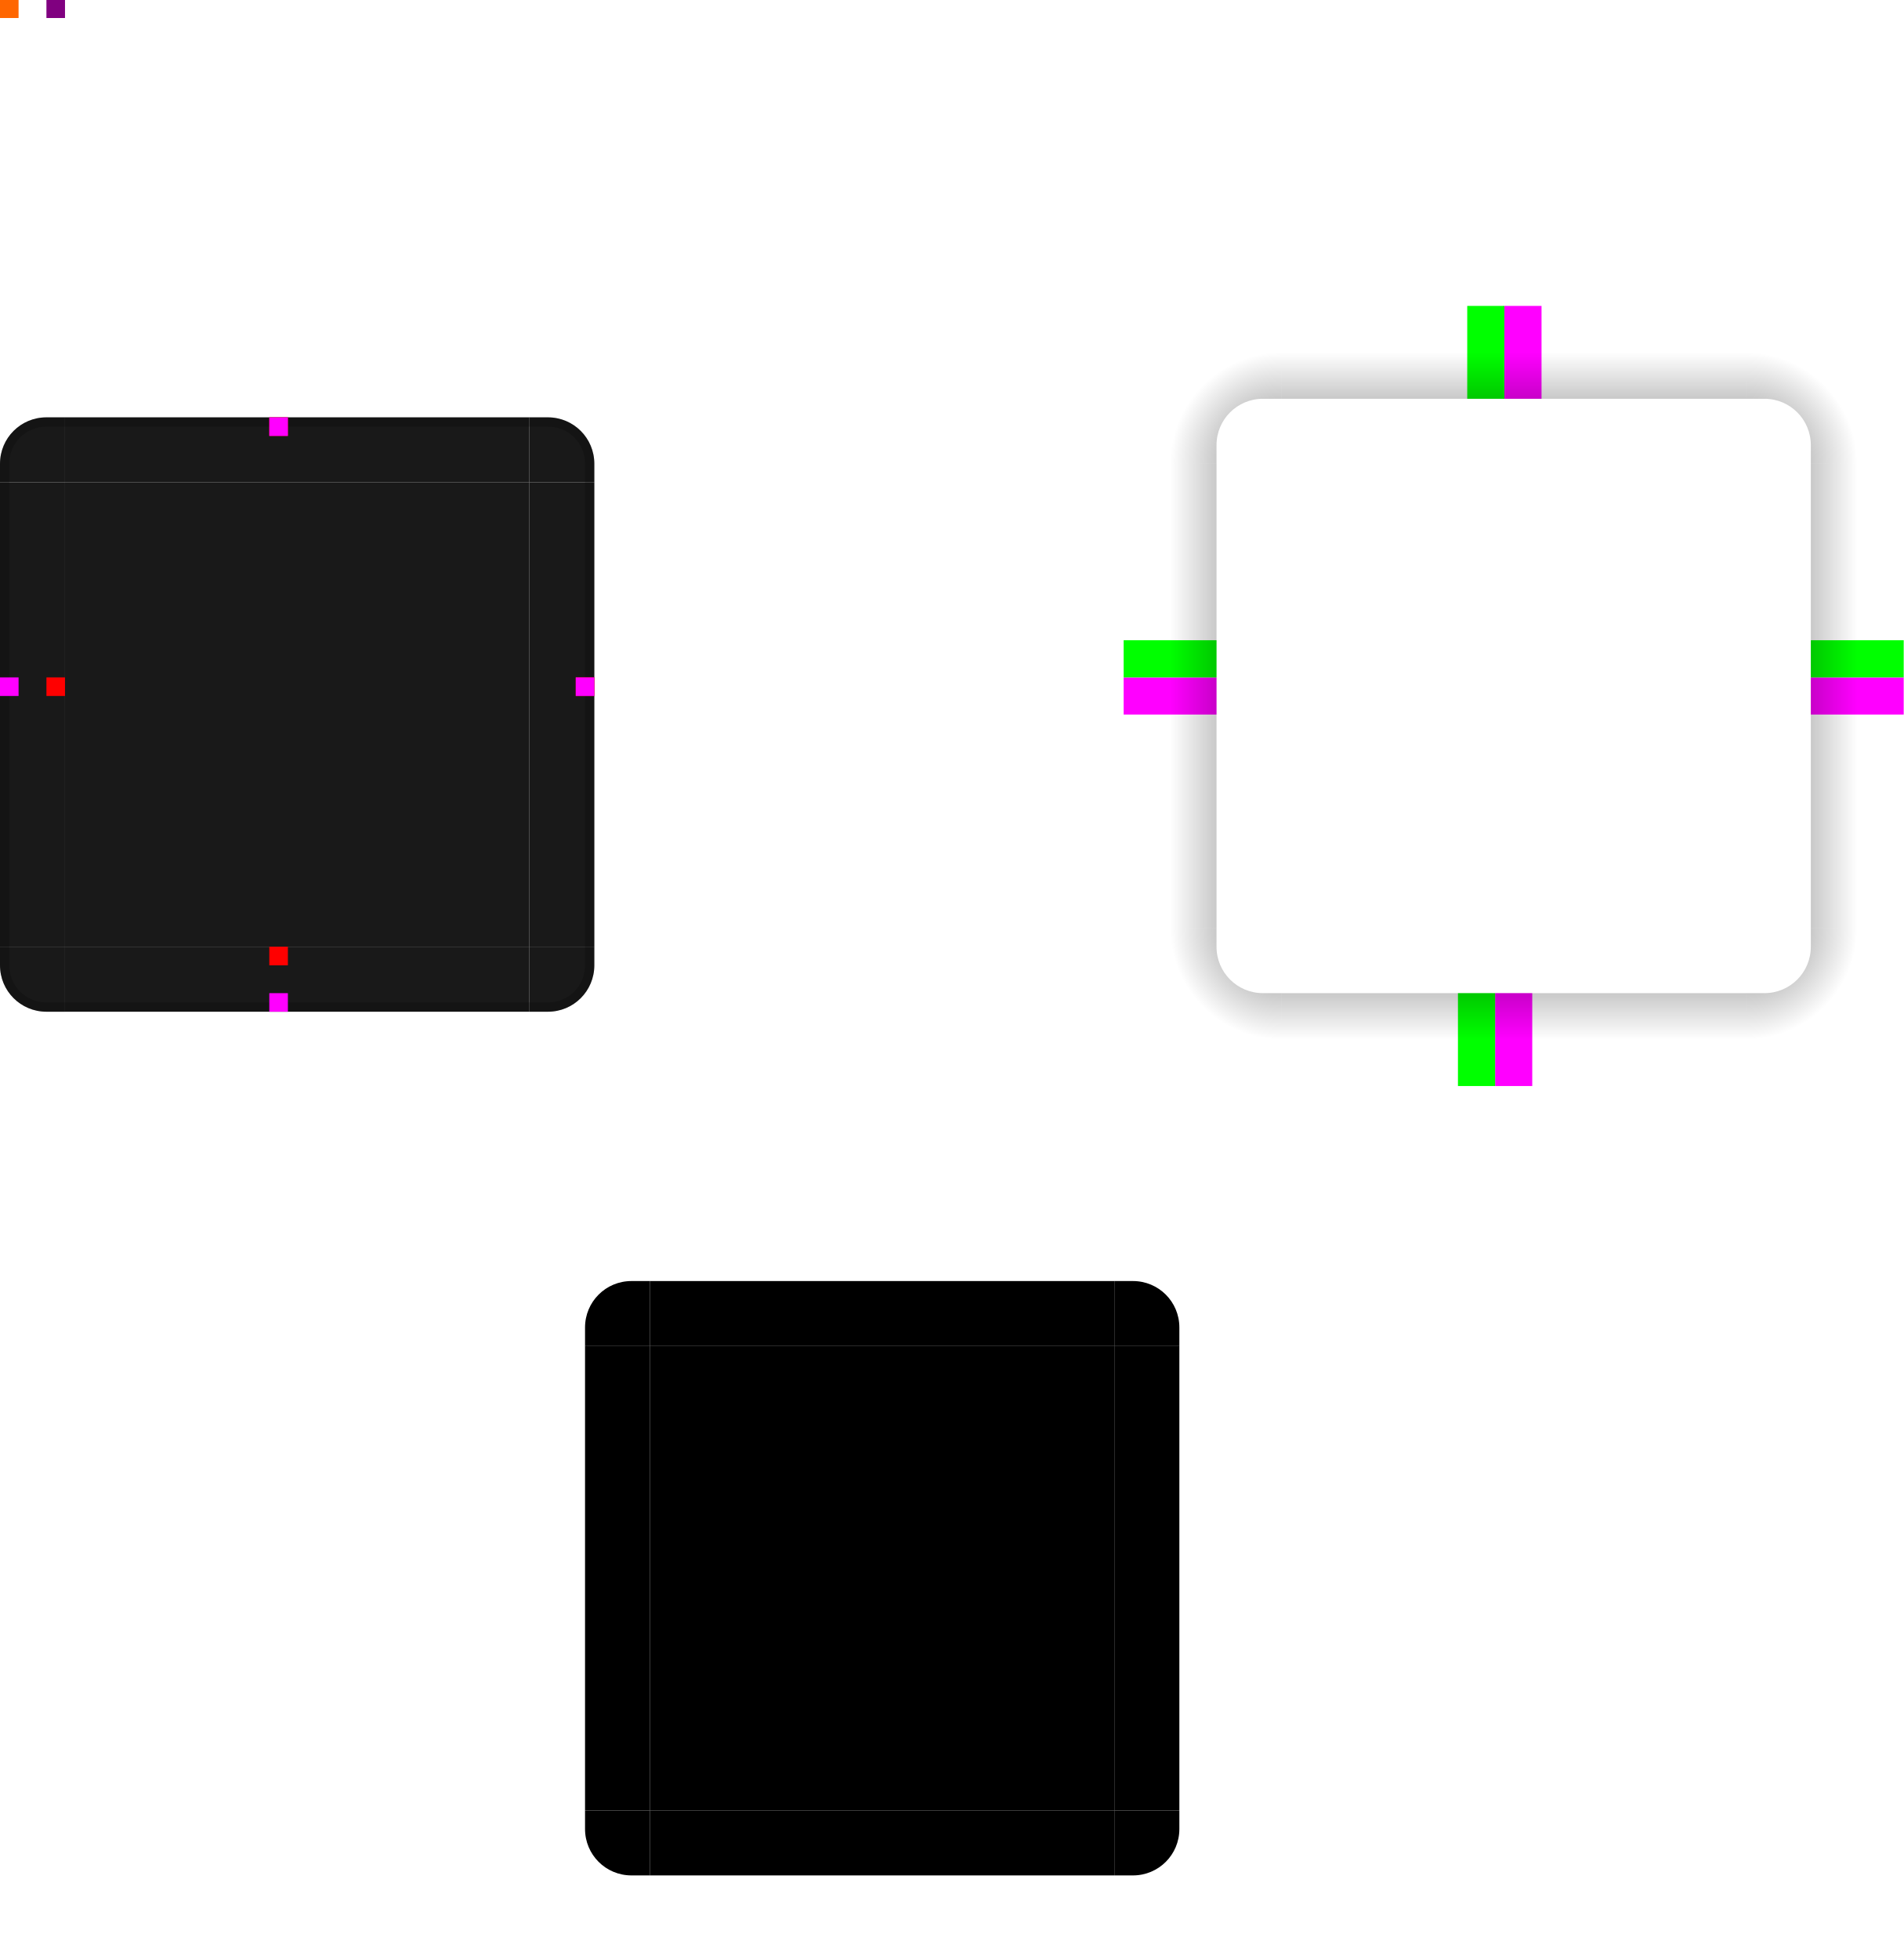
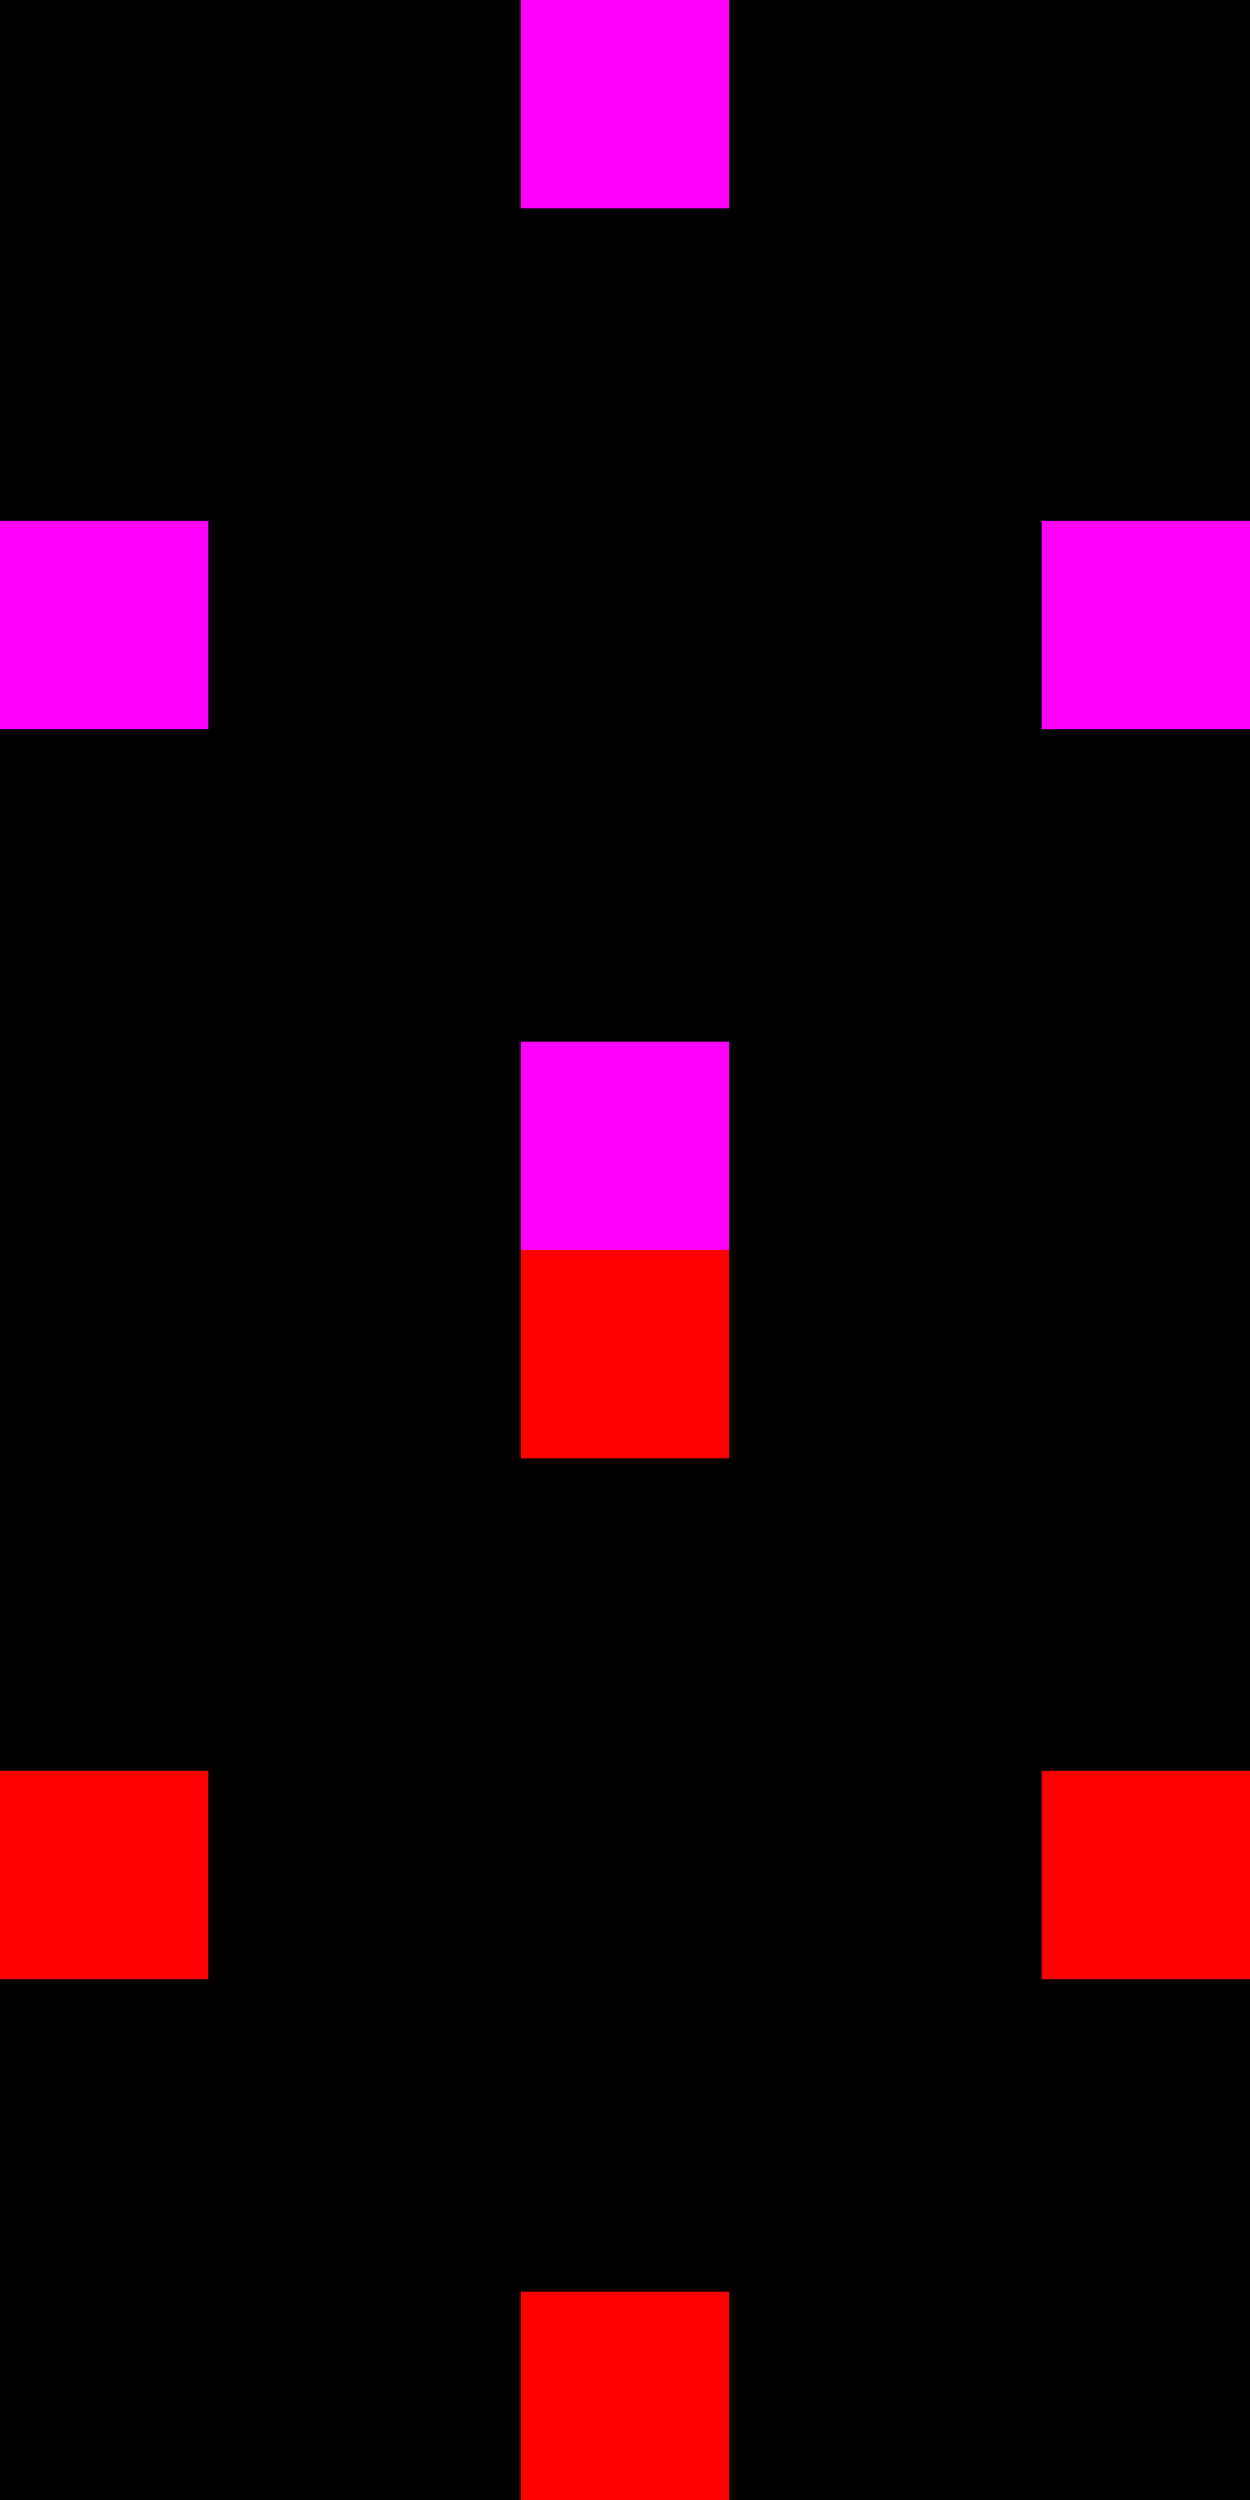
- <svg xmlns="http://www.w3.org/2000/svg" xmlns:xlink="http://www.w3.org/1999/xlink" width="205" height="210.939" version="1">
+ <svg xmlns="http://www.w3.org/2000/svg" xmlns:xlink="http://www.w3.org/1999/xlink" width="24" height="48" version="1">
  <defs>
    <radialGradient id="radialGradient4263" cx="984" cy="905.362" r="8.5" fx="984" fy="905.362" gradientTransform="matrix(-1.411767,-9.899721e-6,9.8996845e-6,-1.411762,1527.17,1378.105)" gradientUnits="userSpaceOnUse" xlink:href="#linearGradient4465" />
    <linearGradient id="linearGradient4465">
      <stop style="stop-color:#000000;stop-opacity:0.51" offset="0" />
      <stop style="stop-color:#000000;stop-opacity:0" offset="1" />
    </linearGradient>
    <linearGradient id="linearGradient4259" x1="83.6" x2="83.6" y1="-969.362" y2="-957.362" gradientTransform="matrix(0.7142857,0,0,1,127.2857,919.4232)" gradientUnits="userSpaceOnUse" xlink:href="#linearGradient4465" />
    <radialGradient id="radialGradient3382" cx="984" cy="905.362" r="8.5" fx="984" fy="905.362" gradientTransform="matrix(7.8257357e-6,1.411771,-1.411767,7.8257123e-6,1466.152,-1289.251)" gradientUnits="userSpaceOnUse" xlink:href="#linearGradient4465" />
    <linearGradient id="linearGradient4452" x1="-260" x2="-260" y1="281" y2="293" gradientTransform="translate(207.061,-93)" gradientUnits="userSpaceOnUse" xlink:href="#linearGradient4465" />
    <radialGradient id="radialGradient4255" cx="982.909" cy="906.453" r="8.5" fx="982.909" fy="906.453" gradientTransform="matrix(1.411758,5.5406049e-6,-5.5406032e-6,1.411757,-1199.624,-1229.758)" gradientUnits="userSpaceOnUse" xlink:href="#linearGradient4465" />
    <radialGradient id="radialGradient4275" cx="984" cy="905.362" r="8.5" fx="984" fy="905.362" gradientTransform="matrix(-1.6187099e-5,-1.411757,1.411777,-1.618734e-5,-1140.154,1439.122)" gradientUnits="userSpaceOnUse" xlink:href="#linearGradient4465" />
    <linearGradient id="linearGradient4385" x1="83.6" x2="83.6" y1="-969.362" y2="-957.362" gradientTransform="matrix(0.7142857,0,0,1,-110.6533,831.3622)" gradientUnits="userSpaceOnUse" xlink:href="#linearGradient4465" />
    <linearGradient id="linearGradient4387" x1="83.6" x2="83.6" y1="-969.362" y2="-957.362" gradientTransform="matrix(0.7142857,0,0,1,127.2857,1069.301)" gradientUnits="userSpaceOnUse" xlink:href="#linearGradient4465" />
  </defs>
-   <rect id="center" style="opacity:0.90;fill:#000000" width="50" height="50" x="7" y="51.94" />
-   <g id="bottomleft" transform="translate(-10,34.93893)">
-     <path style="opacity:0.90;fill:#000000" d="m 17,74 0,-7 -7,0 0,2 c 0,2.77 2.23,5 5,5 z" />
-     <path style="opacity:0.2" d="m 10,67 0,2 c 0,2.77 2.23,5 5,5 l 2,0 0,-1 -2,0 c -2.233,0 -4,-1.767 -4,-4 l 0,-2 -1,0 z" />
-   </g>
-   <g id="left" transform="translate(-10,34.93893)">
-     <path style="opacity:0.90;fill:#000000" d="m 10,17 0,50 7,10e-6 0,-50 z" />
-     <path style="opacity:0.2" d="m 10,17 0,50 1,0 0,-50 -1,0 z" />
-   </g>
-   <g id="right" transform="translate(-10,34.93893)">
-     <path style="opacity:0.90;fill:#000000" d="m 74,17 0,50 -7,1e-5 0,-50 z" />
-     <path style="opacity:0.2" d="m 73,17 0,50 1,0 0,-50 -1,0 z" />
-   </g>
-   <g id="bottom" transform="translate(-10,34.93893)">
-     <path style="opacity:0.90;fill:#000000" d="m 17,74 50,0 0,-7 -50,0 z" />
-     <path style="opacity:0.2" d="m 17,73 0,1 50,0 0,-1 -50,0 z" />
-   </g>
-   <g id="bottomright" transform="translate(-10,34.93893)">
-     <path style="opacity:0.90;fill:#000000" d="m 67,74 0,-7 7,0 0,2 c 0,2.77 -2.23,5 -5,5 z" />
-     <path style="opacity:0.2" d="m 73,67 0,2 c 0,2.233 -1.767,4 -4,4 l -2,0 0,1 2,0 c 2.77,0 5,-2.23 5,-5 l 0,-2 -1,0 z" />
-   </g>
-   <g id="top" transform="translate(-10,34.93893)">
-     <path style="opacity:0.90;fill:#000000" d="m 17,10 50,0 0,7 -50,0 z" />
-     <path style="opacity:0.2" d="m 17,10 0,1 50,0 0,-1 -50,0 z" />
-   </g>
-   <g id="topright" transform="translate(-10,34.93893)">
-     <path style="opacity:0.90;fill:#000000" d="m 67,10 0,7 7,0 0,-2 c 0,-2.77 -2.23,-5 -5,-5 z" />
-     <path style="opacity:0.2" d="m 67,10 0,1 2,0 c 2.233,0 4,1.767 4,4 l 0,2 1,0 0,-2 c 0,-2.77 -2.23,-5 -5,-5 l -2,0 z" />
-   </g>
-   <g id="topleft" transform="translate(-10,34.93893)">
-     <path style="opacity:0.90;fill:#000000" d="m 17,10 0,7 -7,0 0,-2 c 0,-2.77 2.23,-5 5,-5 z" />
-     <path style="opacity:0.2" d="m 15,10 c -2.77,0 -5,2.23 -5,5 l 0,2 1,0 0,-2 c 0,-2.233 1.767,-4 4,-4 l 2,0 0,-1 -2,0 z" />
-   </g>
-   <path id="shadow-topleft" style="fill:url(#radialGradient4275)" d="m 121,49.939 10,0 0,-2 c 0,-2.77 2.23,-5 5,-5 l 2,0 0,-10 -17,0 z" />
-   <path id="shadow-bottomright" style="fill:url(#radialGradient3382)" d="m 205,99.939 -10,0 0,2 c 0,2.77 -2.23,5 -5,5 l -2,0 0,10 17,0 z" />
-   <path id="shadow-topright" style="fill:url(#radialGradient4255)" d="m 188,32.939 0,10 2,0 c 2.77,0 5,2.23 5,5 l 0,2 10,0 0,-17 z" />
-   <path id="shadow-bottomleft" style="fill:url(#radialGradient4263)" d="m 138,116.939 0,-10 -2,0 c -2.77,0 -5,-2.23 -5,-5 l 0,-2 -10,0 0,17 z" />
-   <g id="shadow-center" transform="matrix(0.8064516,0,0,0.8064516,142.8387,56.38977)">
-     <path style="opacity:0.001" d="m -6,-7.999 v 62 H 56 v -62 z" />
-   </g>
-   <rect id="shadow-hint-right-margin" style="fill:#ff00ff" width="10" height="4" x="195" y="72.94" />
-   <rect id="shadow-hint-bottom-margin" style="fill:#ff00ff" width="4" height="10" x="161" y="106.94" />
-   <rect id="shadow-hint-left-margin" style="fill:#ff00ff" width="10" height="4" x="121" y="72.94" />
-   <rect id="shadow-hint-top-margin" style="fill:#ff00ff" width="4" height="10" x="162" y="32.94" />
-   <rect id="thick-hint-top-margin" style="fill:#ff0000" width="2" height="2" x="29" y="44.94" />
-   <rect id="hint-top-margin" style="fill:#ff00ff" width="2" height="2" x="29" y="44.94" />
-   <rect id="shadow-hint-top-inset" style="fill:#00ff00" width="4" height="10" x="157" y="106.94" />
-   <rect id="shadow-hint-bottom-inset" style="fill:#00ff00" width="4" height="10" x="158" y="32.94" />
-   <rect id="shadow-hint-right-inset" style="fill:#00ff00" width="4" height="10" x="68.94" y="-205" transform="rotate(90)" />
-   <rect id="shadow-hint-left-inset" style="fill:#00ff00" width="4" height="10" x="68.94" y="-131" transform="rotate(90)" />
-   <rect id="thick-hint-bottom-margin" style="fill:#ff0000" width="2" height="2" x="29" y="101.94" />
-   <rect id="hint-bottom-margin" style="fill:#ff00ff" width="2" height="2" x="29" y="106.94" />
-   <rect id="thick-hint-left-margin" style="fill:#ff0000" width="2" height="2" x="72.94" y="-7" transform="rotate(90)" />
-   <rect id="hint-left-margin" style="fill:#ff00ff" width="2" height="2" x="0" y="72.94" />
-   <rect id="thick-hint-right-margin" style="fill:#ff0000" width="2" height="2" x="72.94" y="-64" transform="rotate(90)" />
-   <rect id="hint-right-margin" style="fill:#ff00ff" width="2" height="2" x="62" y="72.94" />
-   <rect id="hint-tile-center" style="fill:#ff6600" width="2" height="2" x="0" y="-.06" />
-   <rect id="mask-center" width="50" height="50" x="70" y="144.94" />
-   <path id="mask-topleft" d="m 70,137.939 v 7 h -7 v -2 c 0,-2.77 2.23,-5 5,-5 z" />
-   <path id="mask-left" d="m 63,144.939 v 50 l 7,1e-5 v -50 z" />
-   <path id="mask-right" d="m 127,144.939 v 50 l -7,1e-5 v -50 z" />
-   <path id="mask-bottomleft" d="m 70,201.939 v -7 h -7 v 2 c 0,2.77 2.23,5 5,5 z" />
-   <path id="mask-bottom" d="m 70,201.939 h 50 v -7 H 70 Z" />
-   <path id="mask-bottomright" d="m 120,201.939 v -7 h 7 v 2 c 0,2.77 -2.23,5 -5,5 z" />
-   <path id="mask-topright" d="m 120,137.939 v 7 h 7 v -2 c 0,-2.77 -2.23,-5 -5,-5 z" />
-   <path id="mask-top" d="m 70,137.939 h 50 v 7 H 70 Z" />
-   <rect id="thick-center" style="fill:#800080" width="2" height="2" x="5" y="-.06" />
-   <g id="shadow-left">
-     <rect style="fill:url(#linearGradient4385)" width="50" height="10" x="-99.94" y="-131" transform="matrix(0,-1,-1,0,0,0)" />
-     <rect style="opacity:0.001" width="7" height="50" x="131" y="49.94" />
-   </g>
-   <g id="shadow-top">
-     <rect style="fill:url(#linearGradient4259)" width="50" height="10" x="138" y="-42.94" transform="scale(1,-1)" />
-     <rect style="opacity:0.001" width="7" height="50" x="42.94" y="-188" transform="rotate(90)" />
-   </g>
-   <g id="shadow-bottom">
-     <rect style="fill:url(#linearGradient4387)" width="50" height="10" x="138" y="106.94" />
-     <rect style="opacity:0.001" width="7" height="50" x="99.94" y="-188" transform="rotate(90)" />
-   </g>
-   <g id="shadow-right">
-     <rect style="fill:url(#linearGradient4452)" width="50" height="10" x="-99.94" y="195" transform="rotate(-90)" />
-     <rect style="opacity:0.001" width="7" height="50" x="188" y="49.94" />
-   </g>
+   <rect id="center" style="fill:#000000" width="24" height="24" x="0" y="0" />
+   <rect id="mask-center" style="fill:#000000" width="24" height="24" x="0" y="0" />
+   <rect id="thick-center" style="fill:#000000" width="24" height="24" x="0" y="24" />
+   <rect id="hint-tile-center" style="fill:#000000" width="4" height="4" x="10" y="10" />
+   <rect id="hint-top-margin" style="fill:#ff00ff" width="4" height="4" x="10" y="0" />
+   <rect id="hint-right-margin" style="fill:#ff00ff" width="4" height="4" x="20" y="10" />
+   <rect id="hint-left-margin" style="fill:#ff00ff" width="4" height="4" x="0" y="10" />
+   <rect id="hint-bottom-margin" style="fill:#ff00ff" width="4" height="4" x="10" y="20" />
+   <rect id="thick-hint-top-margin" style="fill:#ff0000" width="4" height="4" x="10" y="24" />
+   <rect id="thick-hint-right-margin" style="fill:#ff0000" width="4" height="4" x="20" y="34" />
+   <rect id="thick-hint-left-margin" style="fill:#ff0000" width="4" height="4" x="0" y="34" />
+   <rect id="thick-hint-bottom-margin" style="fill:#ff0000" width="4" height="4" x="10" y="44" />
</svg>
